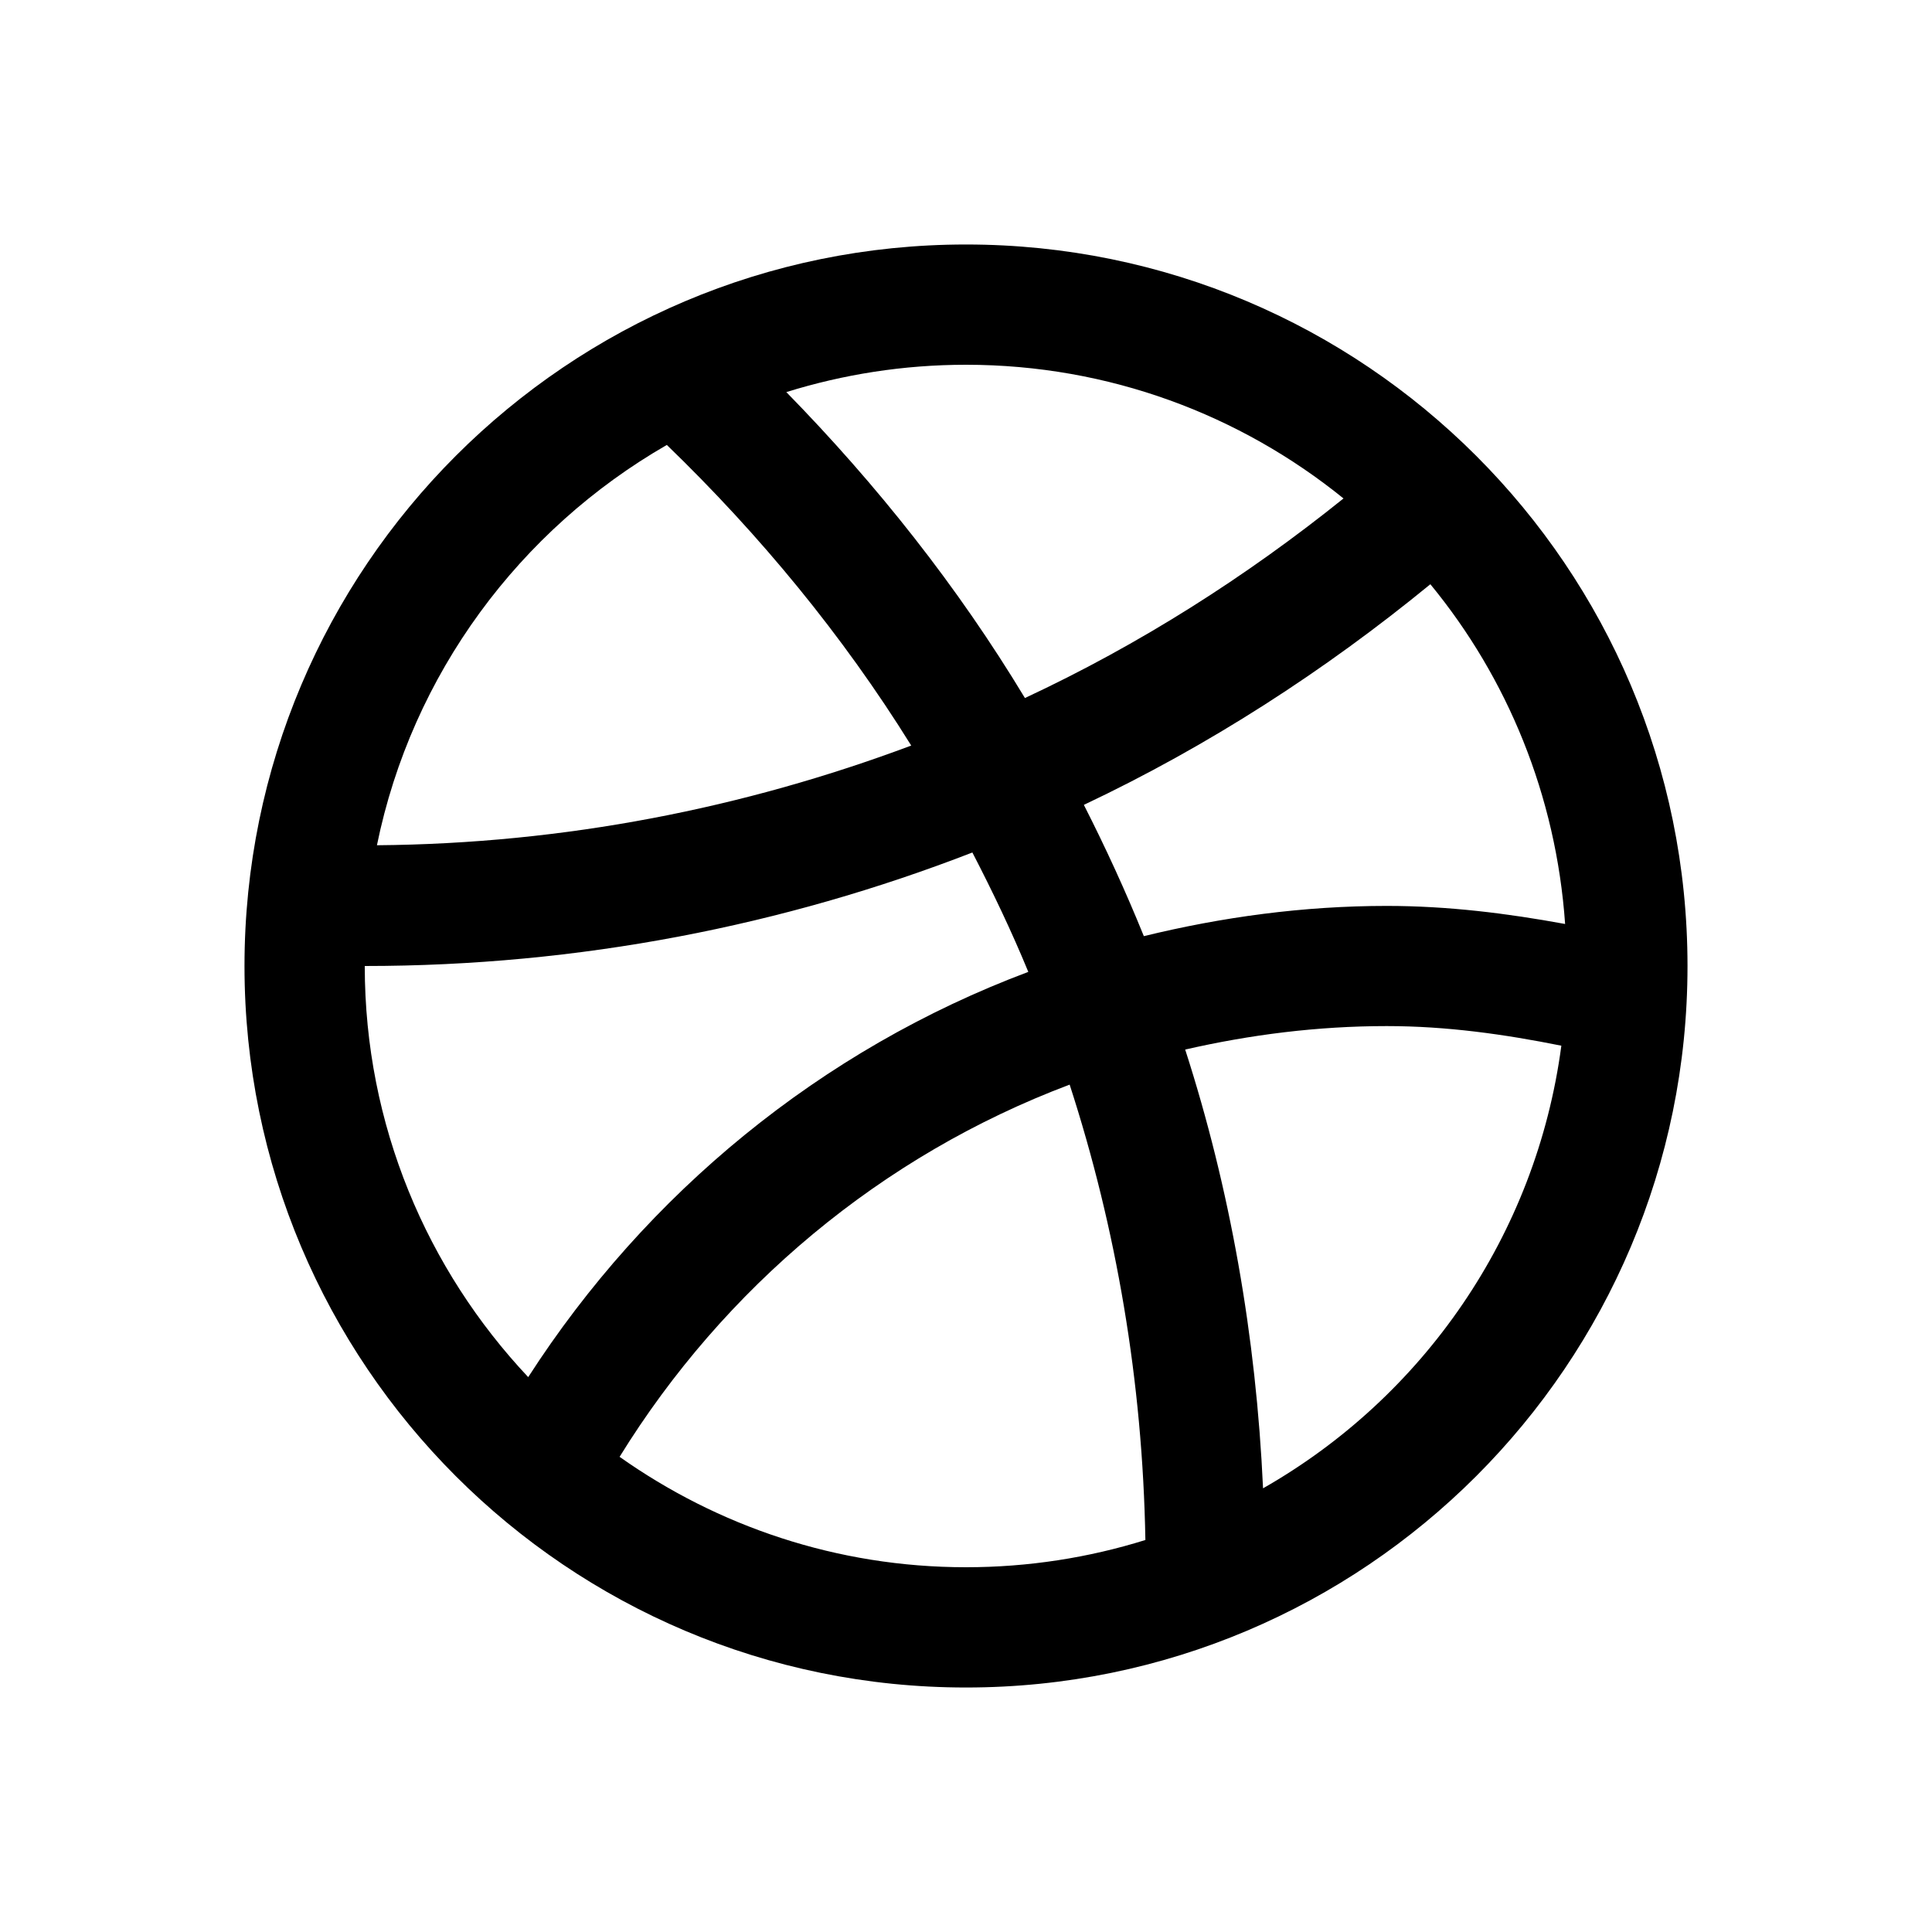
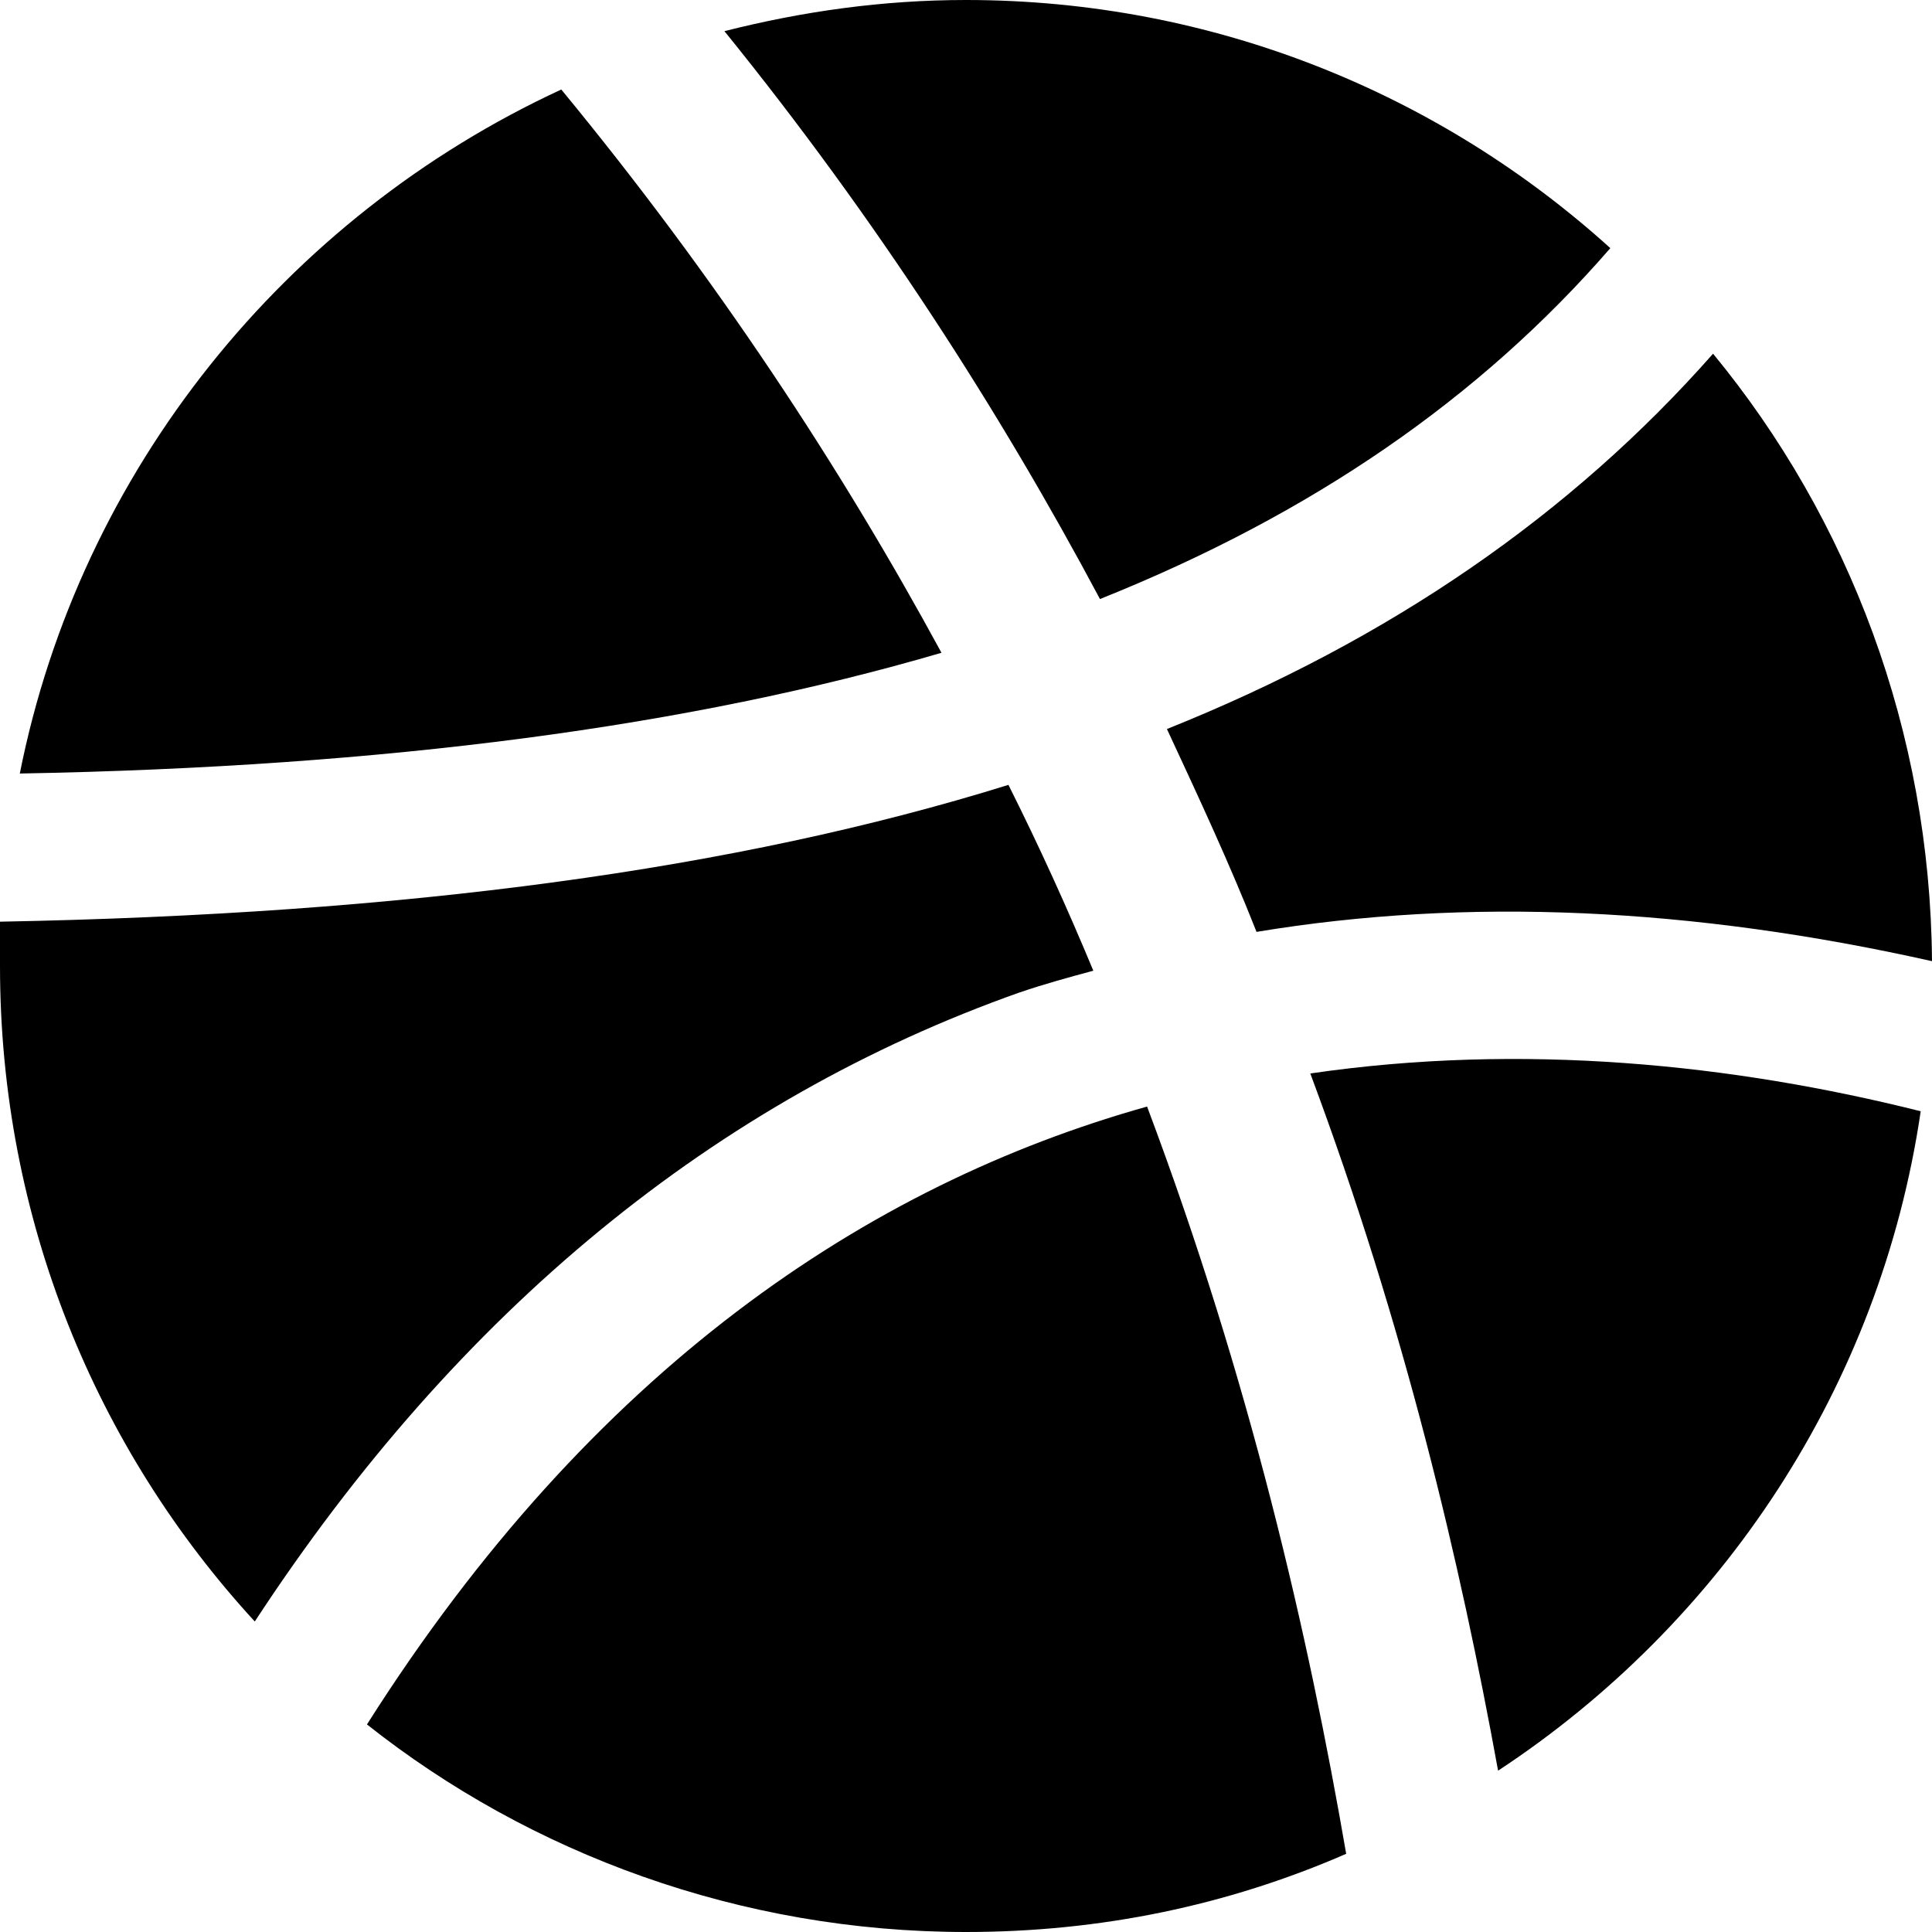
- <svg xmlns="http://www.w3.org/2000/svg" viewBox="0 0 20 20" height="18" width="18">
-   <path fill="currentColor" d="M10,2.531c-4.125,0-7.469,3.344-7.469,7.469c0,4.125,3.344,7.469,7.469,7.469c4.125,0,7.469-3.344,7.469-7.469C17.469,5.875,14.125,2.531,10,2.531 M10,3.776c1.48,0,2.84,0.519,3.908,1.384c-1.009,0.811-2.111,1.512-3.298,2.066C9.914,6.072,9.077,5.017,8.14,4.059C8.728,3.876,9.352,3.776,10,3.776 M6.903,4.606c0.962,0.93,1.82,1.969,2.53,3.112C7.707,8.364,5.849,8.734,3.902,8.75C4.264,6.976,5.382,5.481,6.903,4.606 M3.776,10c2.219,0,4.338-0.418,6.29-1.175c0.209,0.404,0.405,0.813,0.579,1.236c-2.147,0.805-3.953,2.294-5.177,4.195C4.421,13.143,3.776,11.648,3.776,10 M10,16.224c-1.337,0-2.572-0.426-3.586-1.143c1.079-1.748,2.709-3.119,4.659-3.853c0.483,1.488,0.755,3.071,0.784,4.714C11.271,16.125,10.646,16.224,10,16.224 M13.075,15.407c-0.072-1.577-0.342-3.103-0.806-4.542c0.673-0.154,1.369-0.243,2.087-0.243c0.621,0,1.22,0.085,1.807,0.203C15.902,12.791,14.728,14.465,13.075,15.407 M14.356,9.378c-0.868,0-1.708,0.116-2.515,0.313c-0.188-0.464-0.396-0.917-0.621-1.359c1.294-0.612,2.492-1.387,3.587-2.284c0.798,0.97,1.302,2.187,1.395,3.517C15.602,9.455,14.99,9.378,14.356,9.378" />
+ <svg xmlns="http://www.w3.org/2000/svg" width="16" height="16" viewBox="0 0 32 32">
+   <path fill="currentColor" fill-rule="evenodd" d="M26.672 4.11c-2.156 2.484-4.938 4.406-8.453 5.812-1.657-3.11-3.704-6.297-6.22-9.406C13.297.187 14.625 0 16 0c4.11 0 7.86 1.563 10.672 4.11zM9.297 1.483c2.562 3.11 4.625 6.25 6.297 9.329-4.156 1.218-9.188 1.89-15.266 2 1-5.032 4.406-9.22 8.97-11.33zM28.375 5.86C30.625 8.593 31.97 12.11 32 15.92c-3.97-.89-7.703-1.063-11.188-.485-.437-1.11-.953-2.218-1.484-3.36 3.703-1.483 6.703-3.56 9.047-6.218zM16.89 16.437c-5.03 1.78-9.296 5.265-12.67 10.42C1.593 24 0 20.19 0 16v-.734c6.703-.125 12.188-.86 16.703-2.266.516 1.03.97 2.03 1.406 3.078-.407.11-.813.22-1.22.36zm4.813 1.343c3.516-.514 7-.155 10.11.626-.672 4.563-3.297 8.485-7 10.922-.625-3.437-1.547-7.36-3.11-11.547zM19 18.33c1.703 4.53 2.672 8.75 3.297 12.375C20.327 31.563 18.22 32 16 32c-3.734 0-7.22-1.297-9.922-3.438 3.734-5.89 8.297-8.937 12.922-10.234z" />
</svg>
